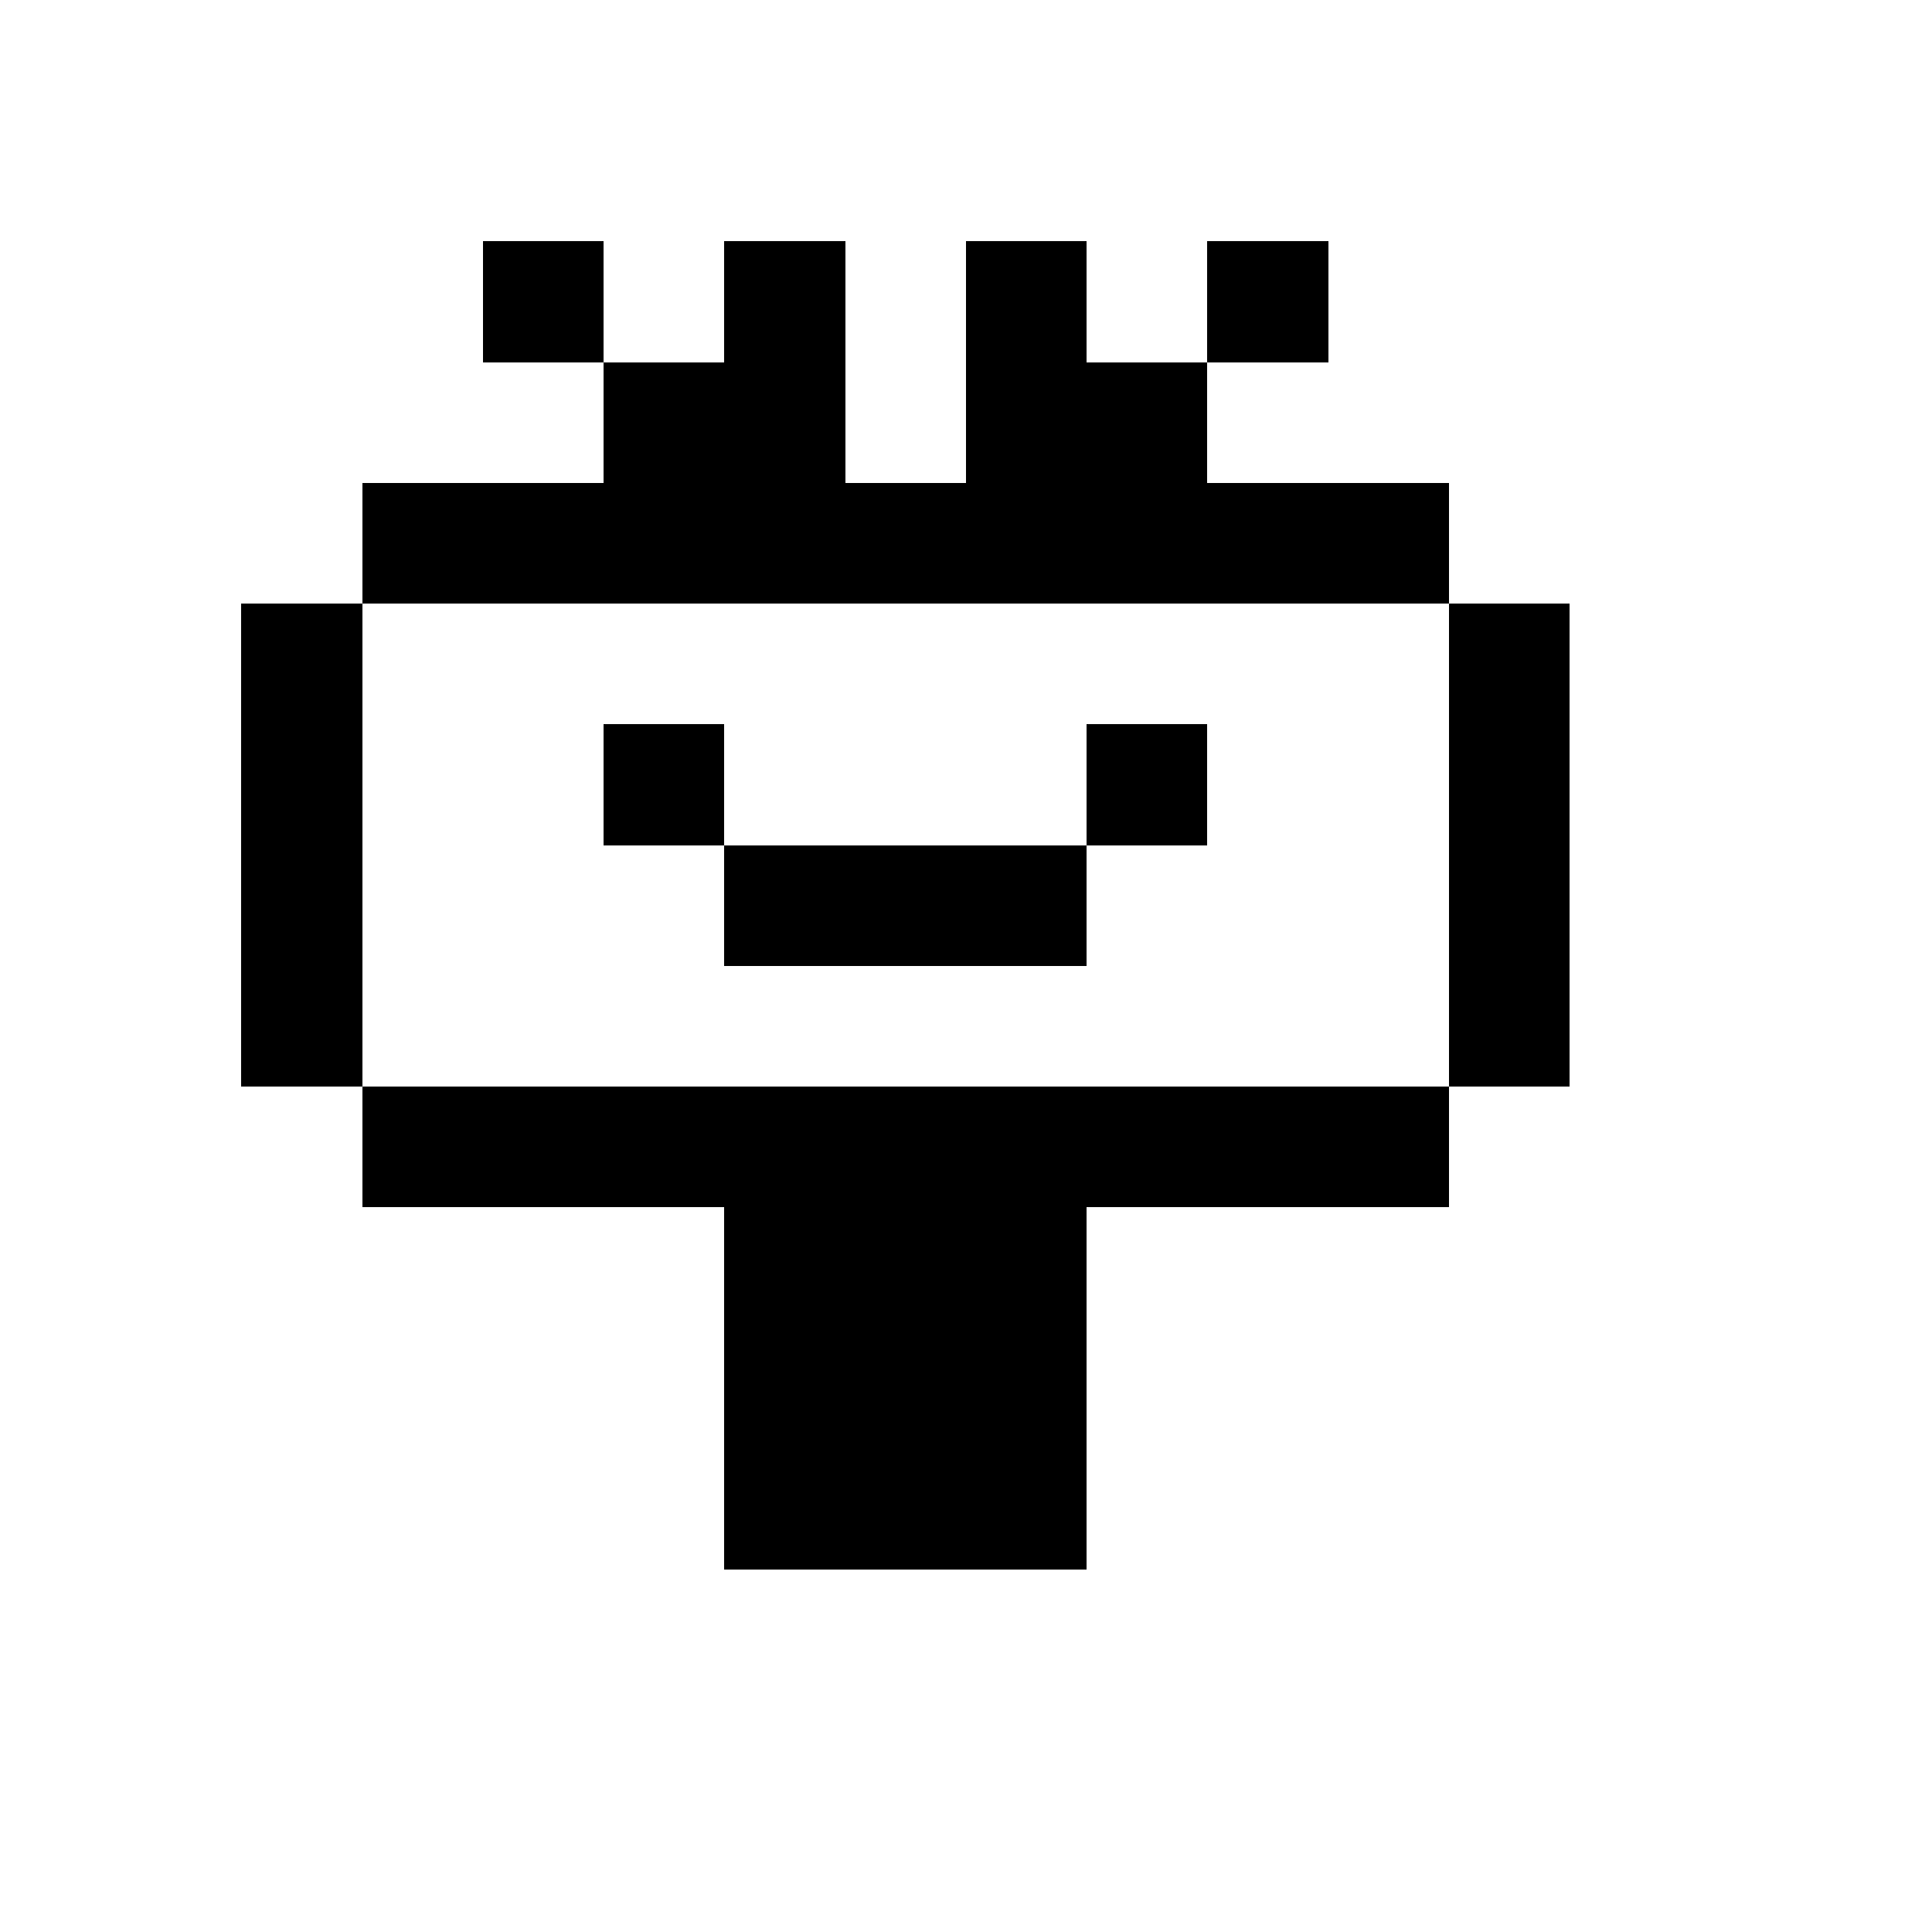
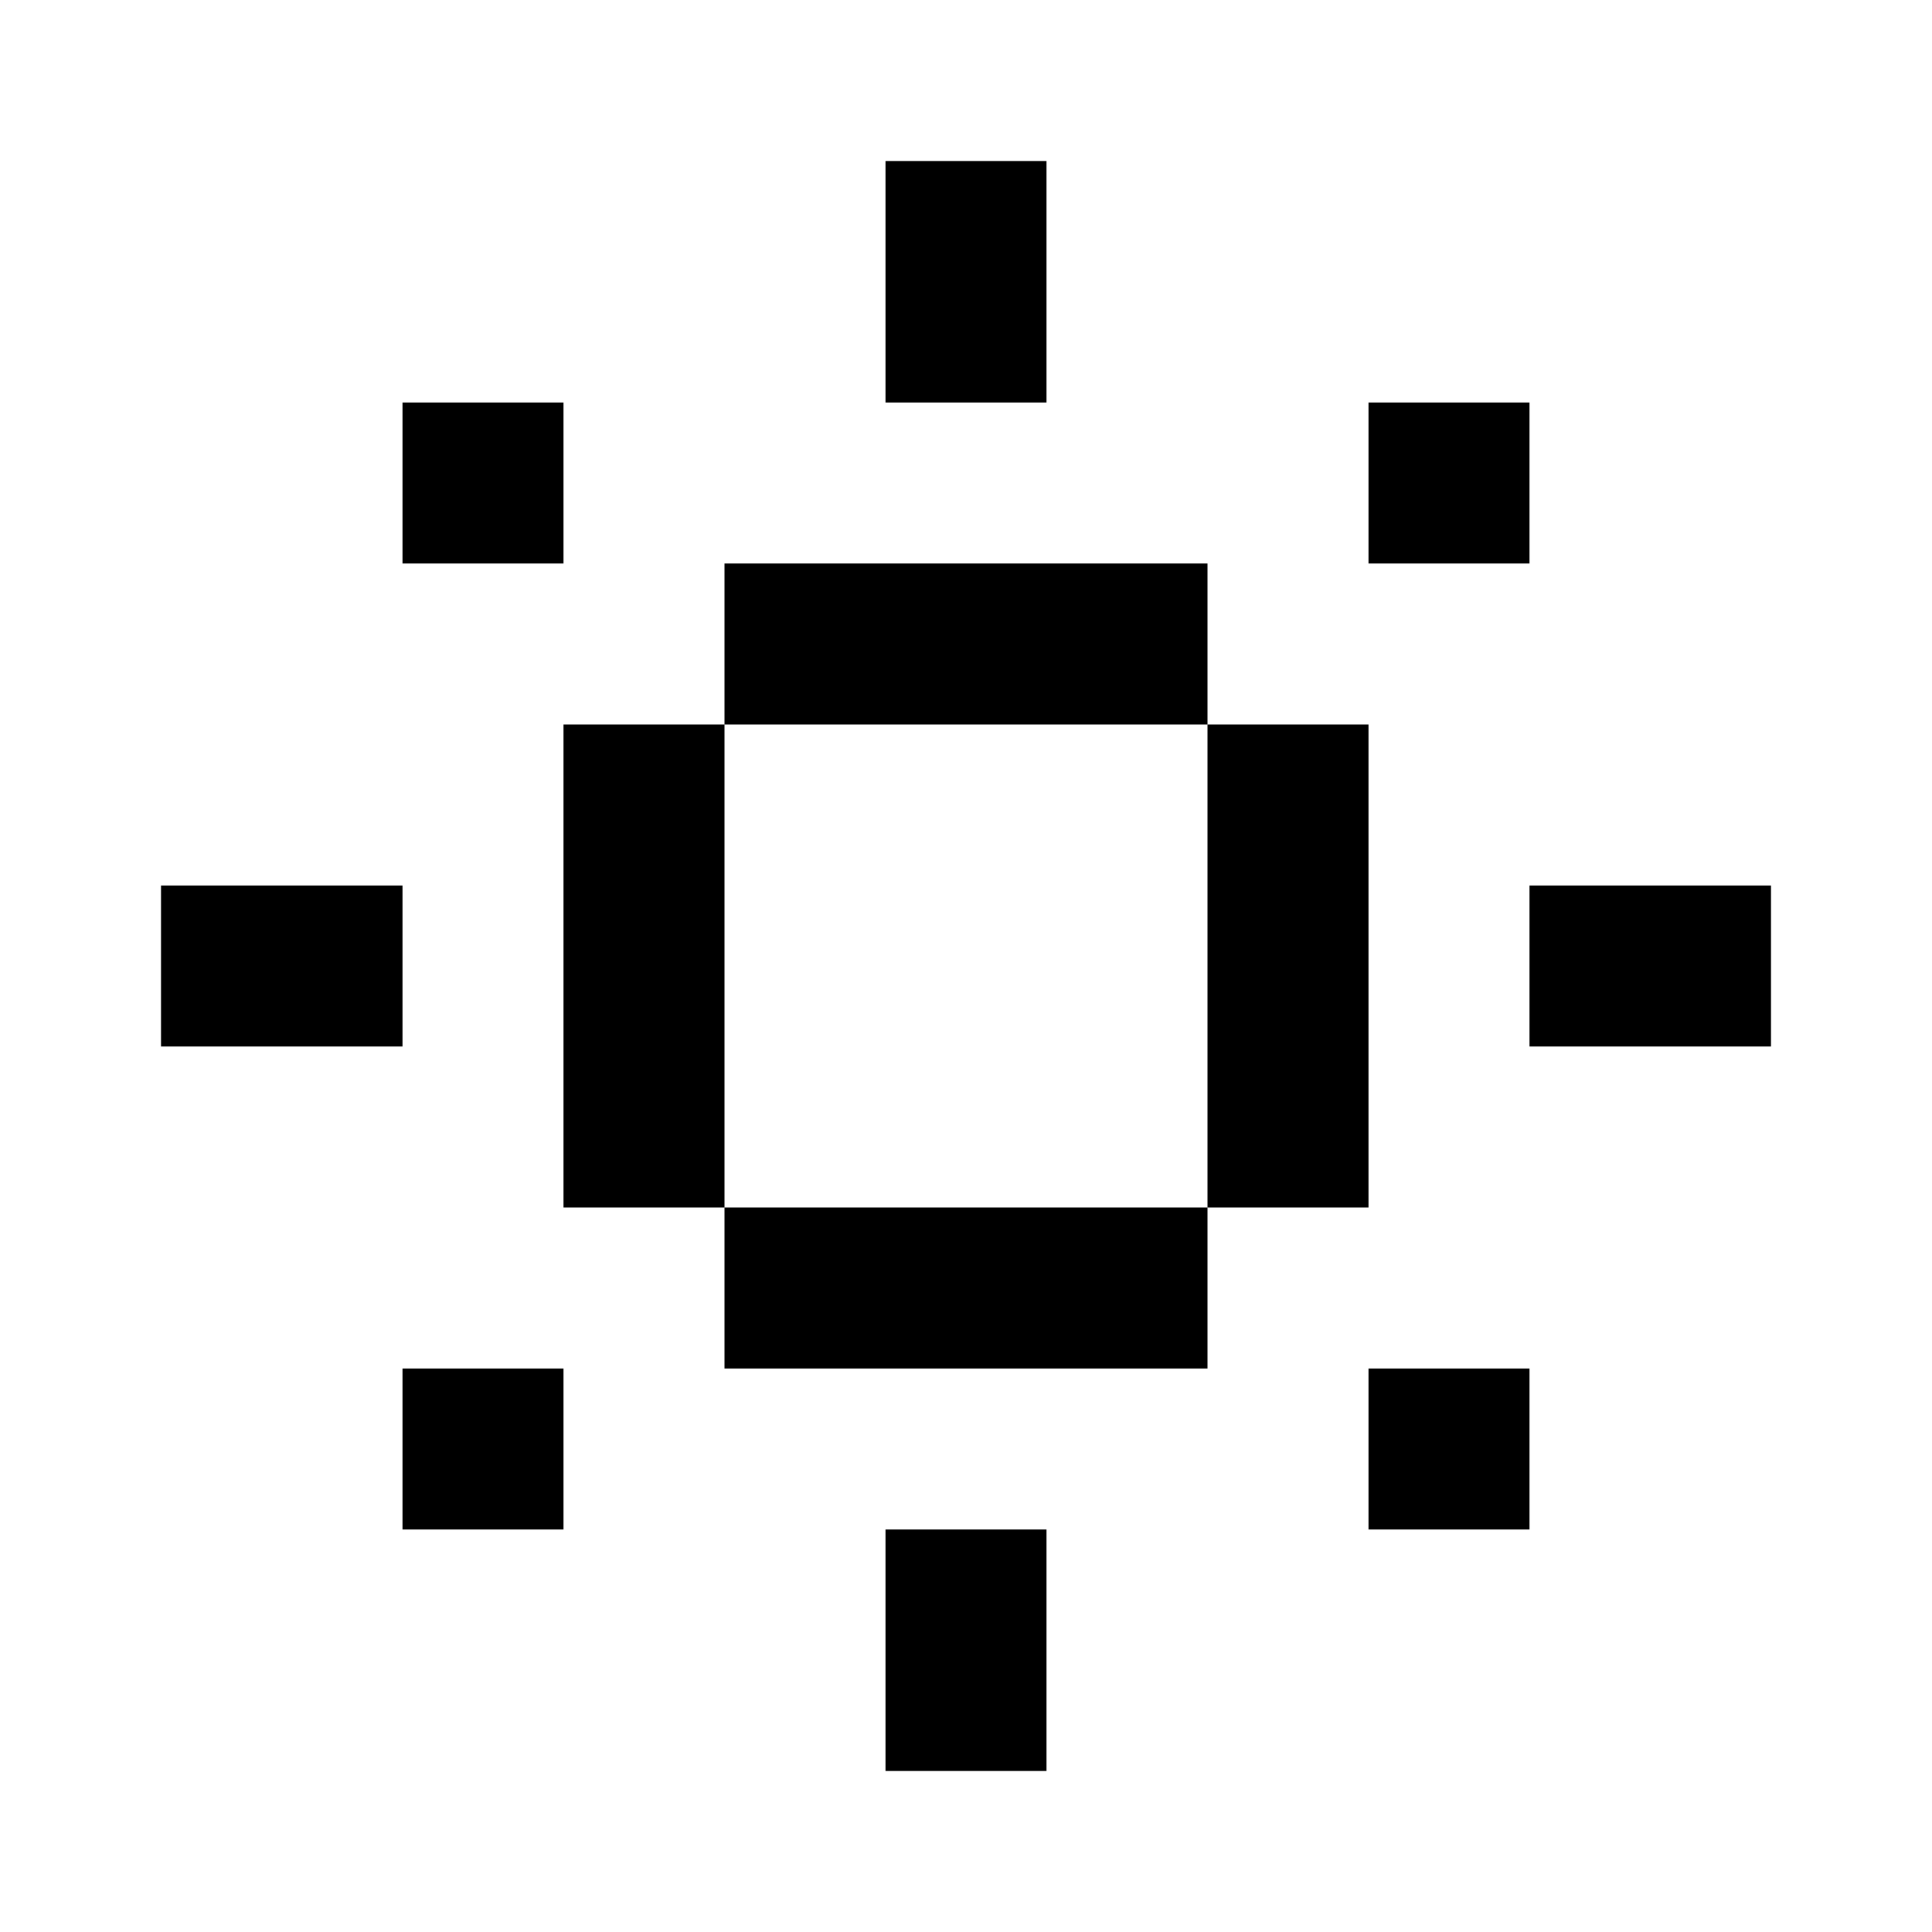
- <svg xmlns="http://www.w3.org/2000/svg" viewBox="0 0 16 16" shape-rendering="crispEdges" fill="currentColor" aria-hidden="true">
-   <rect x="4" y="2" width="1" height="1" />
-   <rect x="6" y="2" width="1" height="1" />
-   <rect x="8" y="2" width="1" height="1" />
-   <rect x="10" y="2" width="1" height="1" />
-   <rect x="5" y="3" width="1" height="1" />
-   <rect x="6" y="3" width="1" height="1" />
-   <rect x="8" y="3" width="1" height="1" />
-   <rect x="9" y="3" width="1" height="1" />
-   <rect x="3" y="4" width="1" height="1" />
-   <rect x="4" y="4" width="1" height="1" />
-   <rect x="5" y="4" width="1" height="1" />
-   <rect x="6" y="4" width="1" height="1" />
-   <rect x="7" y="4" width="1" height="1" />
-   <rect x="8" y="4" width="1" height="1" />
-   <rect x="9" y="4" width="1" height="1" />
-   <rect x="10" y="4" width="1" height="1" />
-   <rect x="11" y="4" width="1" height="1" />
-   <rect x="2" y="5" width="1" height="1" />
-   <rect x="12" y="5" width="1" height="1" />
-   <rect x="2" y="6" width="1" height="1" />
-   <rect x="5" y="6" width="1" height="1" />
-   <rect x="9" y="6" width="1" height="1" />
-   <rect x="12" y="6" width="1" height="1" />
-   <rect x="2" y="7" width="1" height="1" />
-   <rect x="6" y="7" width="1" height="1" />
-   <rect x="7" y="7" width="1" height="1" />
-   <rect x="8" y="7" width="1" height="1" />
-   <rect x="12" y="7" width="1" height="1" />
-   <rect x="2" y="8" width="1" height="1" />
-   <rect x="12" y="8" width="1" height="1" />
-   <rect x="3" y="9" width="1" height="1" />
-   <rect x="4" y="9" width="1" height="1" />
-   <rect x="5" y="9" width="1" height="1" />
-   <rect x="6" y="9" width="1" height="1" />
-   <rect x="7" y="9" width="1" height="1" />
-   <rect x="8" y="9" width="1" height="1" />
-   <rect x="9" y="9" width="1" height="1" />
-   <rect x="10" y="9" width="1" height="1" />
-   <rect x="11" y="9" width="1" height="1" />
-   <rect x="6" y="10" width="1" height="1" />
-   <rect x="7" y="10" width="1" height="1" />
-   <rect x="8" y="10" width="1" height="1" />
-   <rect x="6" y="11" width="1" height="1" />
-   <rect x="7" y="11" width="1" height="1" />
-   <rect x="8" y="11" width="1" height="1" />
-   <rect x="6" y="12" width="1" height="1" />
-   <rect x="7" y="12" width="1" height="1" />
-   <rect x="8" y="12" width="1" height="1" />
+ <svg xmlns="http://www.w3.org/2000/svg" fill="currentColor" viewBox="0 0 24 24">
+   <path d="M13 22h-2v-3h2v3Zm-6-3H5v-2h2v2Zm12 0h-2v-2h2v2Zm-4-2H9v-2h6v2Zm-6-2H7V9h2v6Zm8 0h-2V9h2v6ZM5 13H2v-2h3v2Zm17 0h-3v-2h3v2Zm-7-4H9V7h6v2ZM7 7H5V5h2v2Zm12 0h-2V5h2v2Zm-6-2h-2V2h2v3Z" />
</svg>
